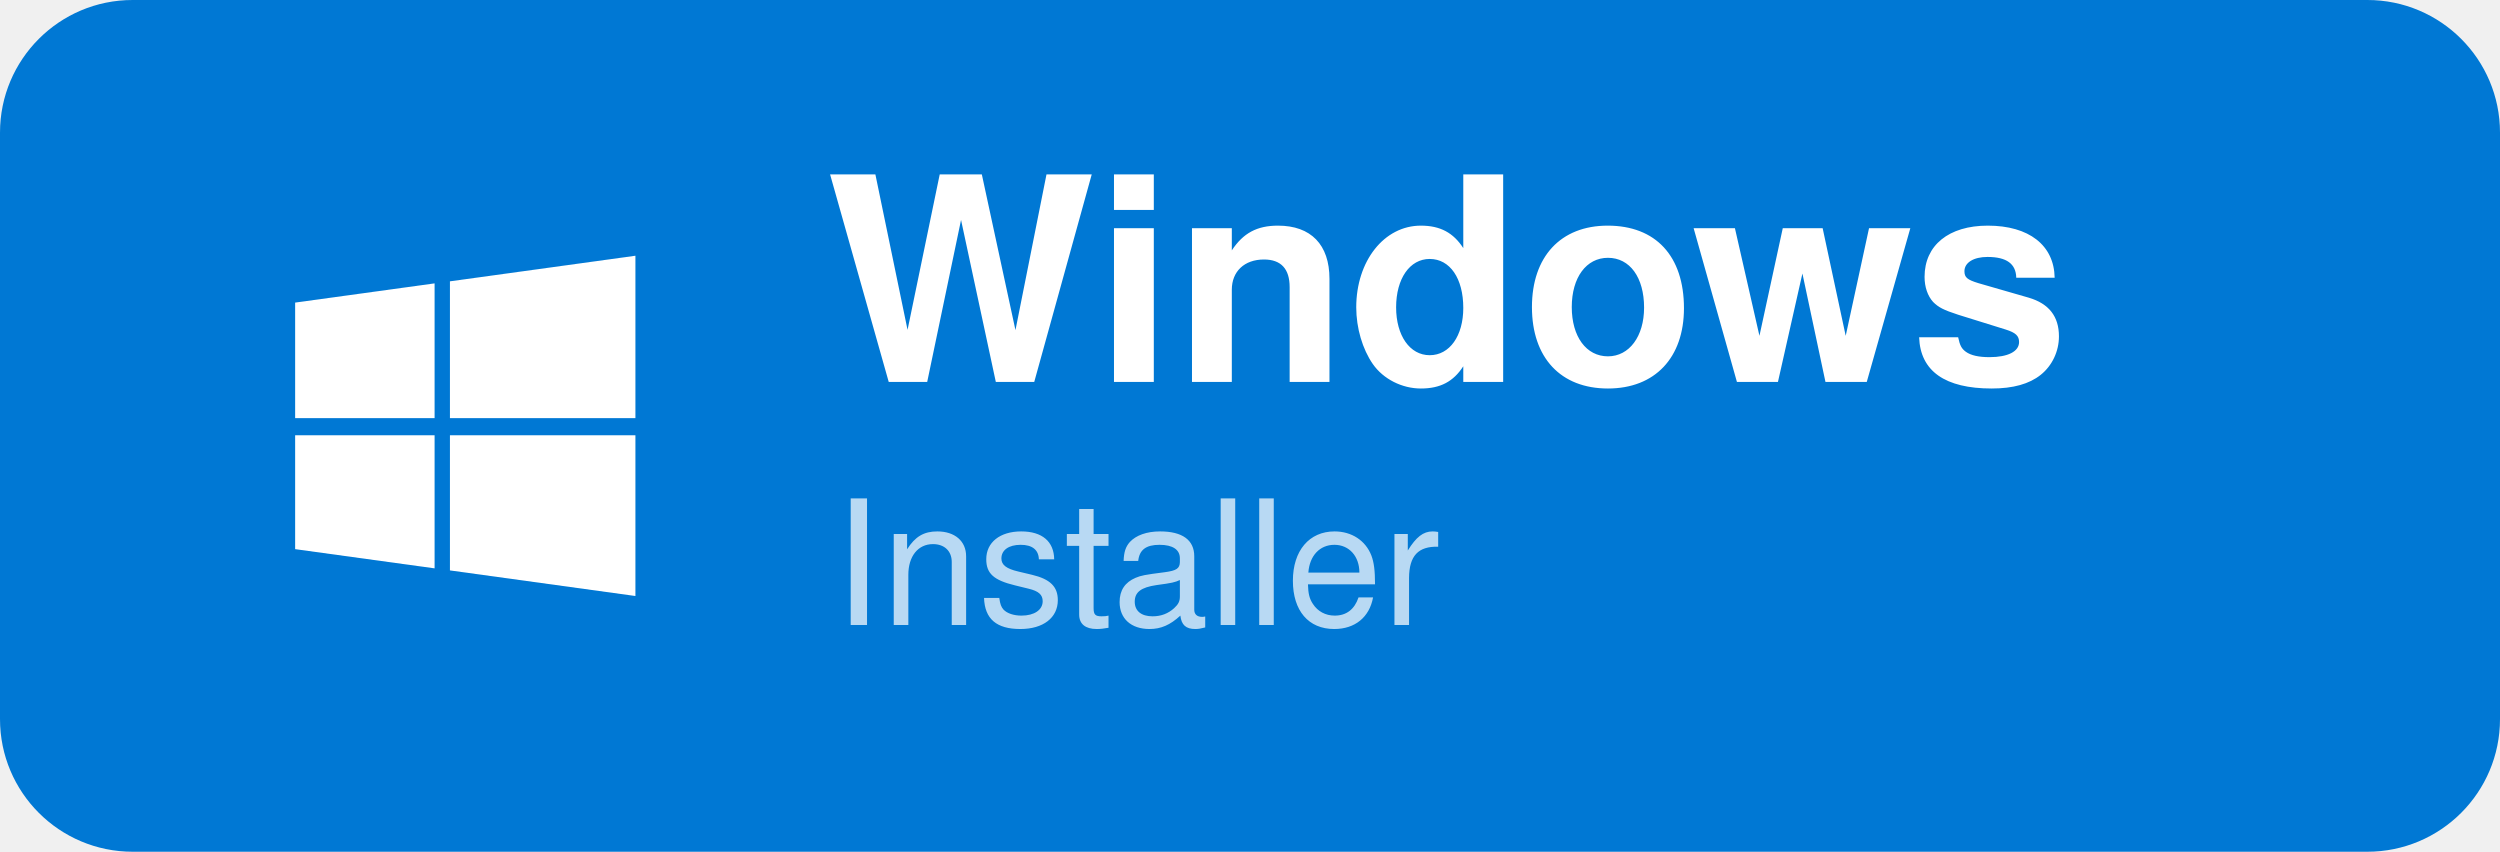
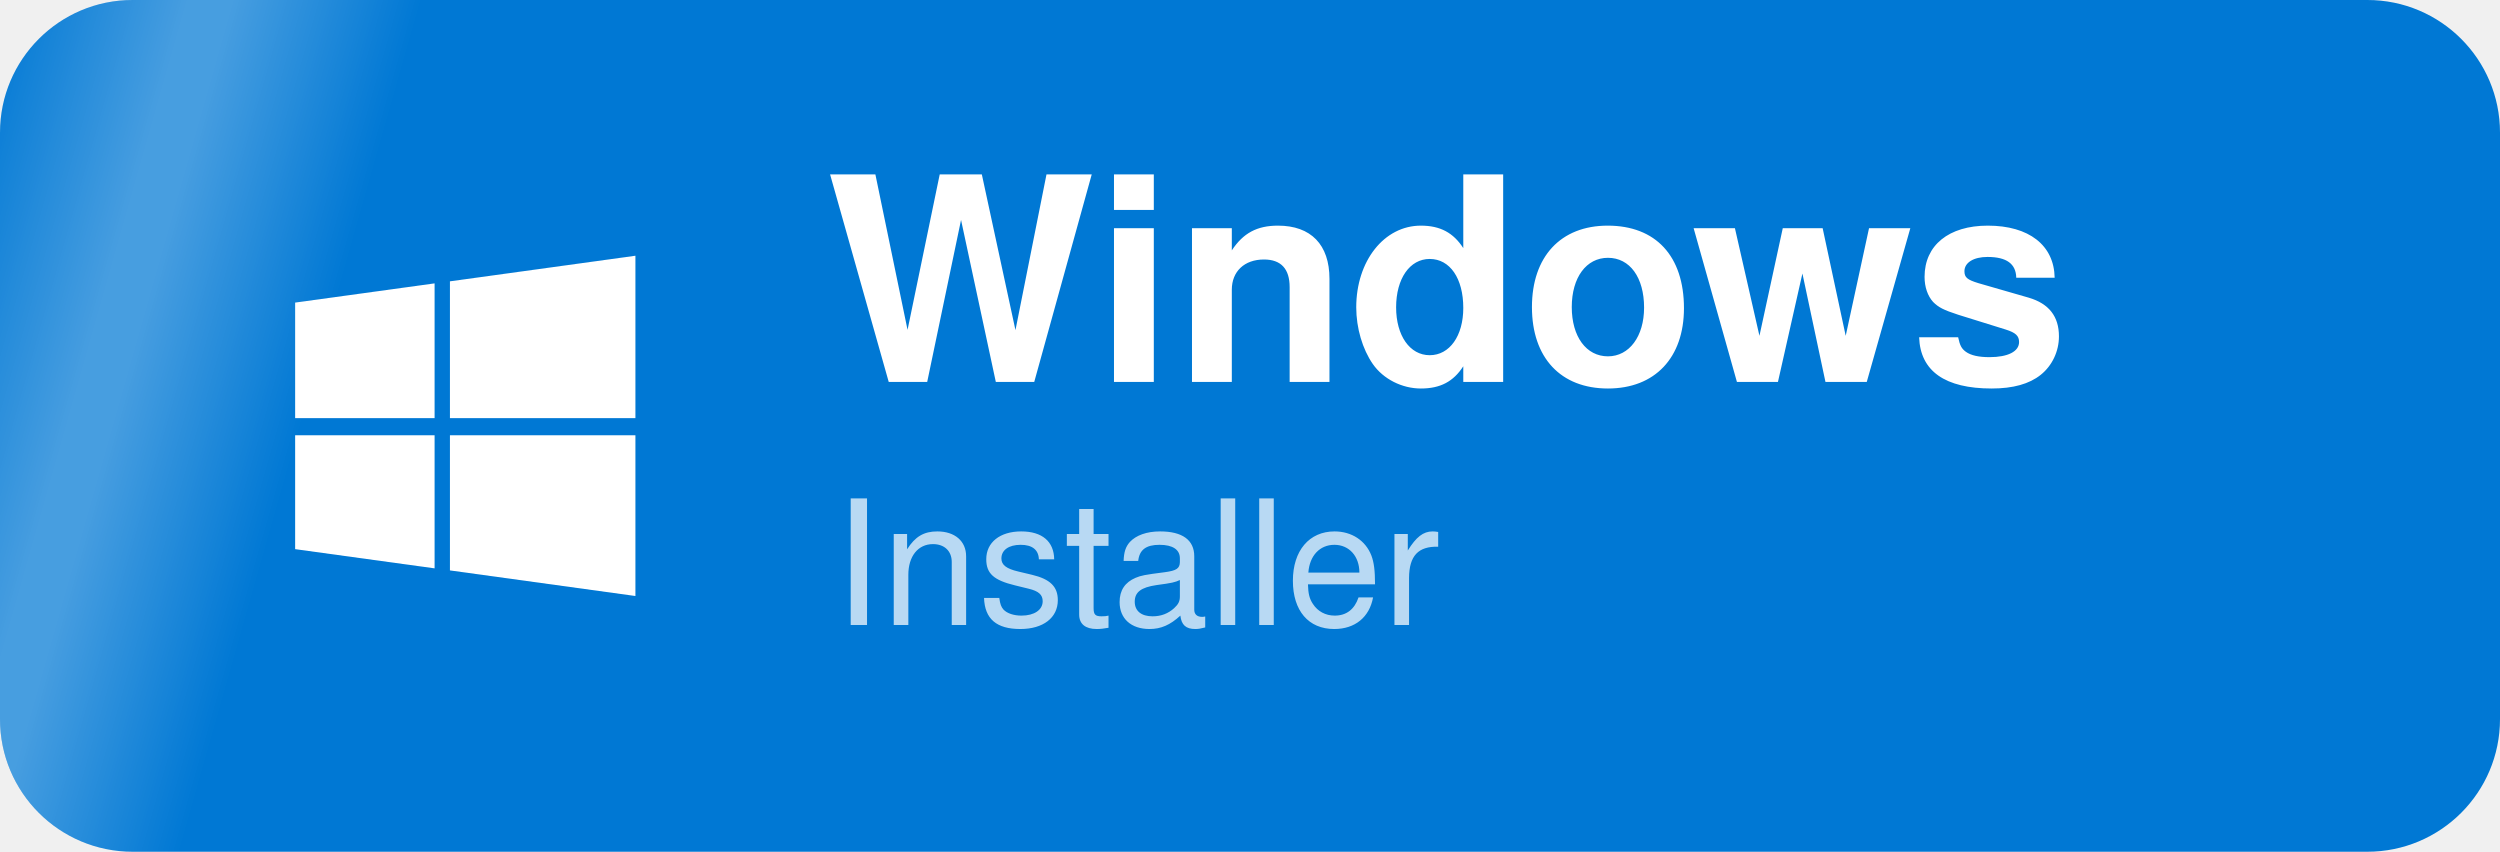
<svg xmlns="http://www.w3.org/2000/svg" viewBox="0 0 720.0 245.3" width="720.0" height="245.3" role="img" aria-label="Download for Windows, installer">
+   <defs>
+     <clipPath id="edge">
+       <rect x="0" y="0" width="720.0" height="245.3" rx="38.2" ry="38.2" />
+     </clipPath>
+     <linearGradient id="sheen" x1="0" y1="0" x2="1" y2="0">
+       <stop offset="0" stop-color="#fff" stop-opacity="0" />
+       <stop offset="0.45" stop-color="#fff" stop-opacity="0.28" />
+       <stop offset="0.55" stop-color="#fff" stop-opacity="0.28" />
+       <stop offset="1" stop-color="#fff" stop-opacity="0" />
+     </linearGradient>
+   </defs>
+   <style>
+     @keyframes pass {
+       0%       { transform: translateX(-226.6px); }
+       18.16%   { transform: translateX(946.6px); }
+       100%     { transform: translateX(946.6px); }
+     }
+     /* linear, not eased: an eased pass varies the speed inside each button, so
+        the hand-off at the seam arrives early or late and the row stops reading
+        as one band.
+ 
+        The fill mode is not decoration, it is the second half of the delay. An
+        animation that has not started yet leaves its element wherever the
+        document put it, which for this band is x=0 - INSIDE the button, against
+        its left edge. Without it the stagger that makes the row read as one band
+        also parks a motionless band on every button but the first, for as long
+        as that button's delay, every time the page loads. */
+     .band { animation: pass 7s linear 0.000s infinite backwards; }
+     @media (prefers-reduced-motion: reduce) {
+       .band { animation: none; opacity: 0; }
+     }
+   </style>
  <rect width="720.0" height="245.3" rx="38.2" ry="38.2" fill="#0078d4" />
  <g transform="translate(85.0 66.65) scale(0.21875)" fill="#ffffff">
    <path d="M0 93.7l183.6-25.3v177.4H0V93.7zm0 324.6l183.6 25.3V268.4H0v149.9zm203.8 28L448 480V268.4H203.8v177.9zm0-380.6v180.1H448V32L203.8 65.7z" />
  </g>
  <text x="238" y="110" font-family="-apple-system, BlinkMacSystemFont, 'Segoe UI', Helvetica, Arial, sans-serif" font-size="82" font-weight="700" fill="#ffffff">Windows</text>
  <text x="240" y="180" font-family="-apple-system, BlinkMacSystemFont, 'Segoe UI', Helvetica, Arial, sans-serif" font-size="50" font-weight="400" fill="#ffffff" fill-opacity="0.72">Installer</text>
+   <g clip-path="url(#edge)">
+     <g class="band">
+       <rect x="0" y="-60" width="121.8" height="365.3" fill="url(#sheen)" transform="skewX(-16)" />
+     </g>
+   </g>
</svg>
